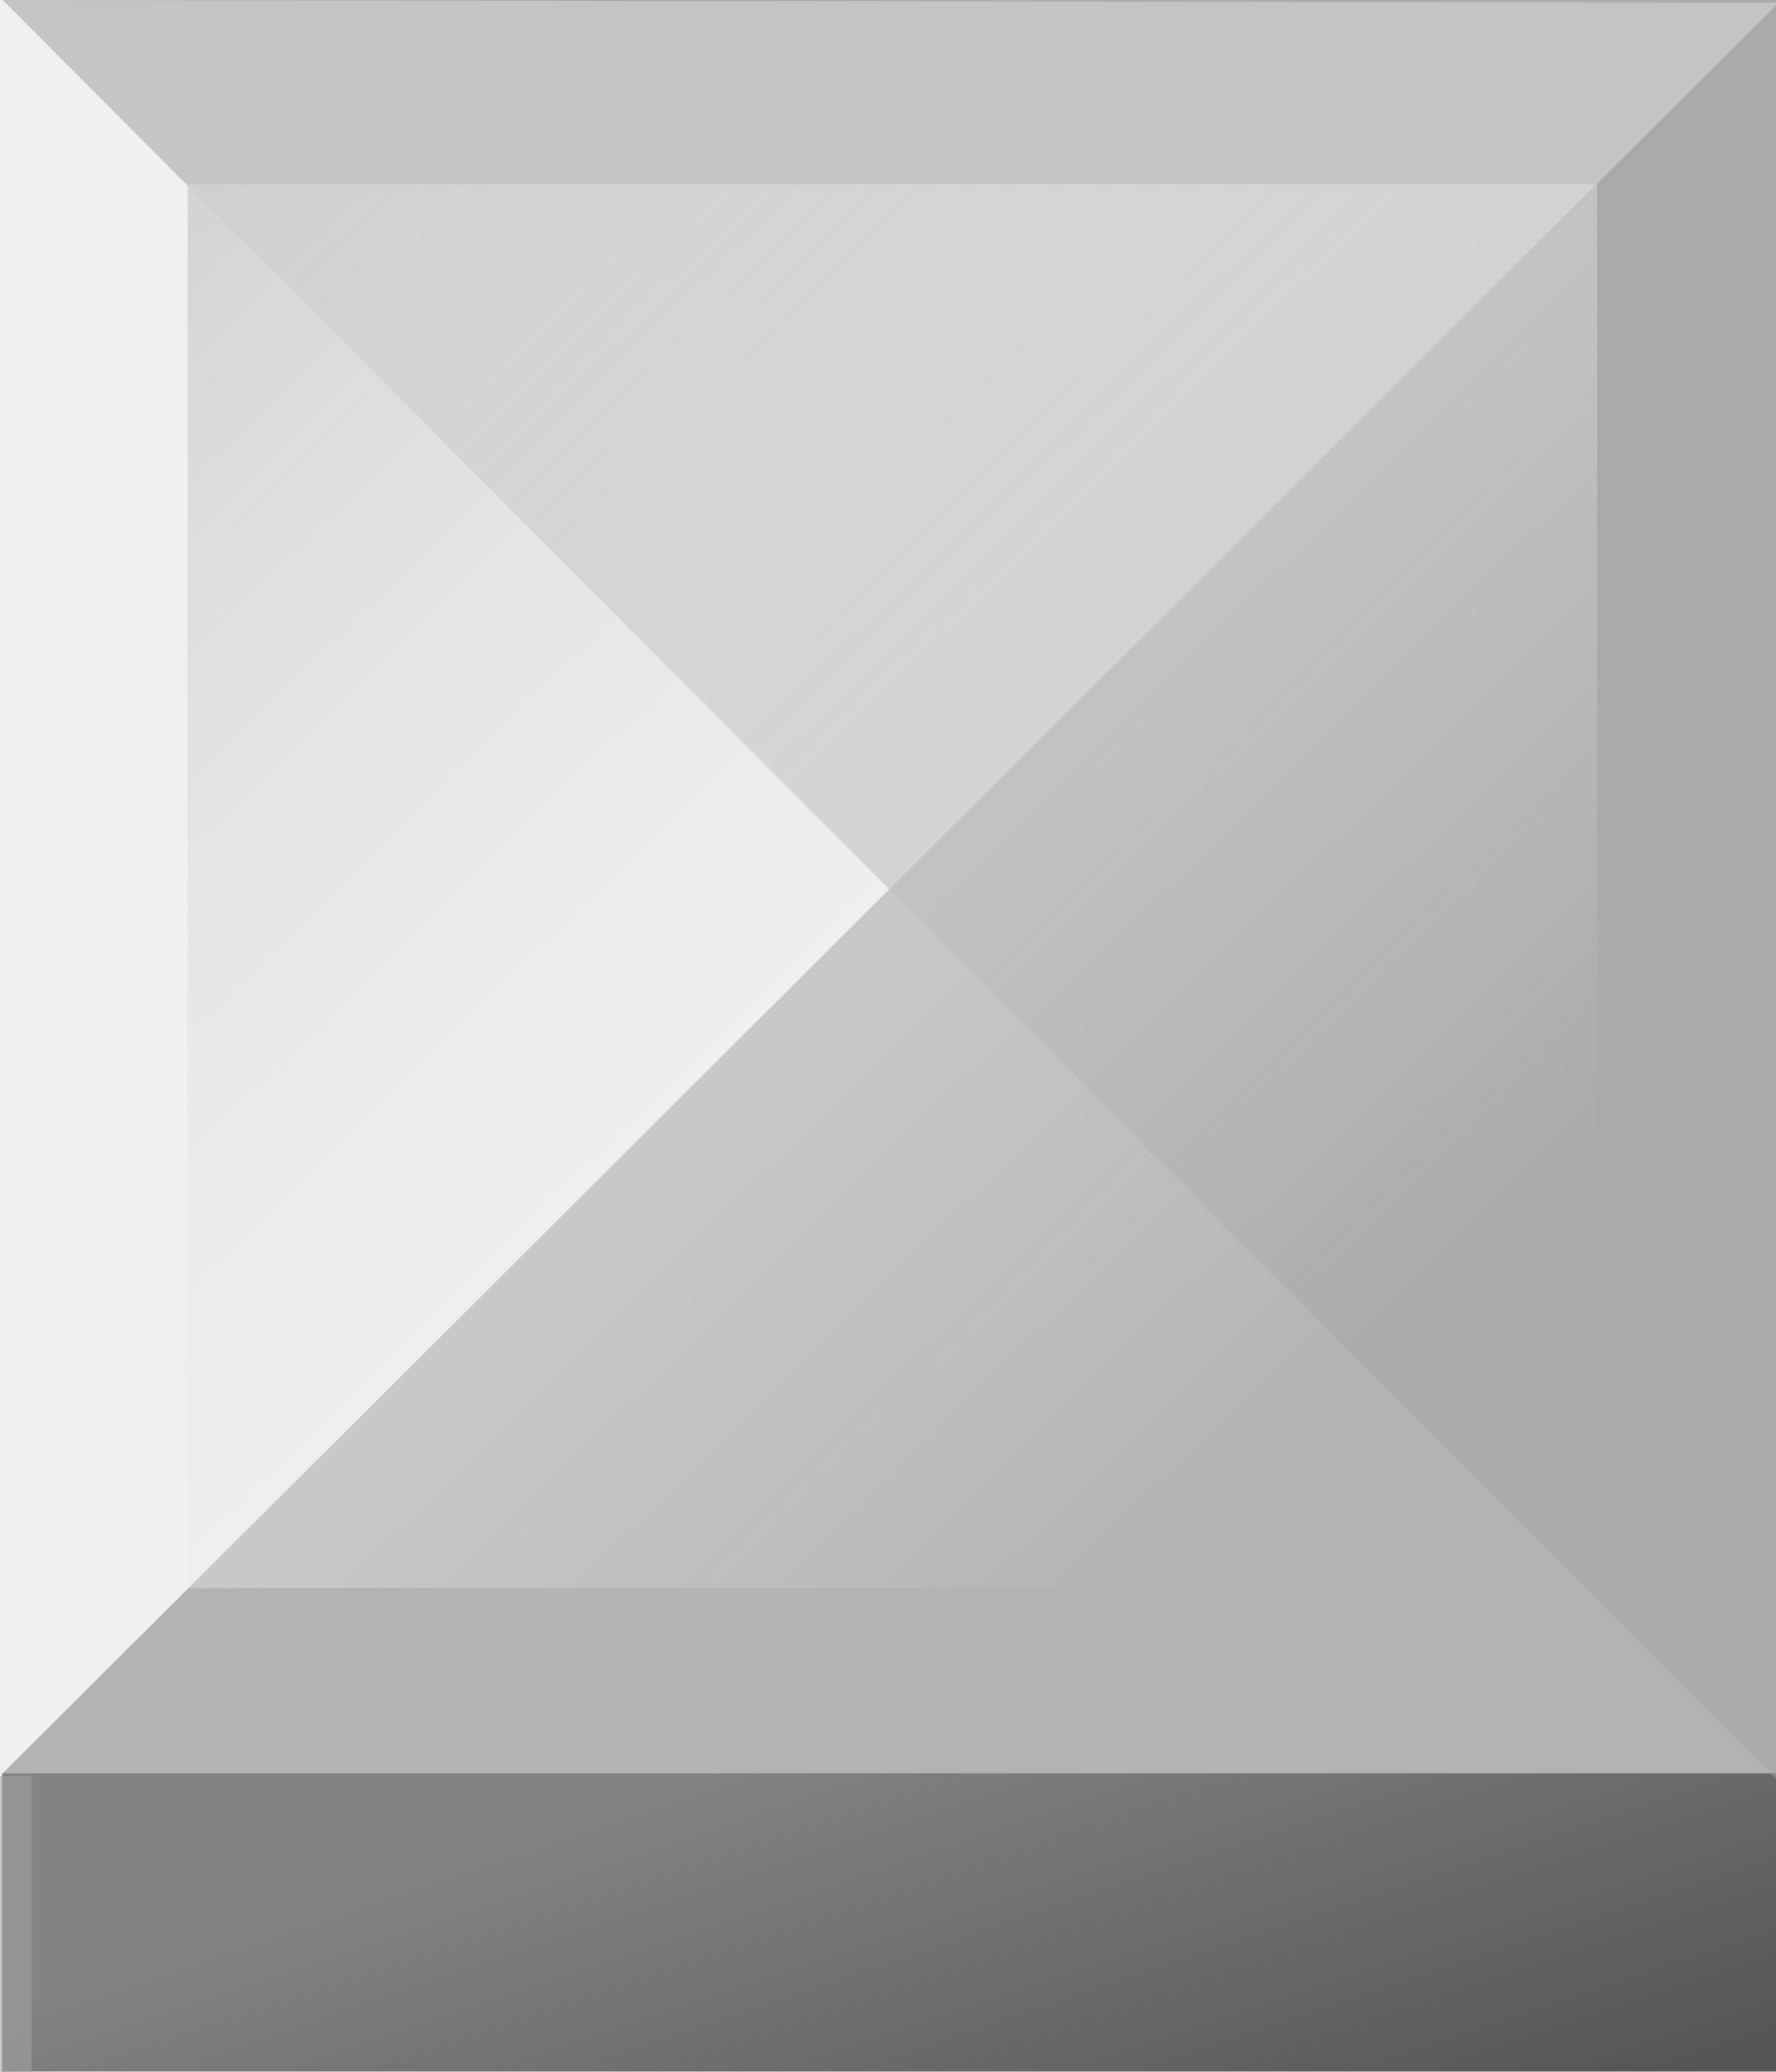
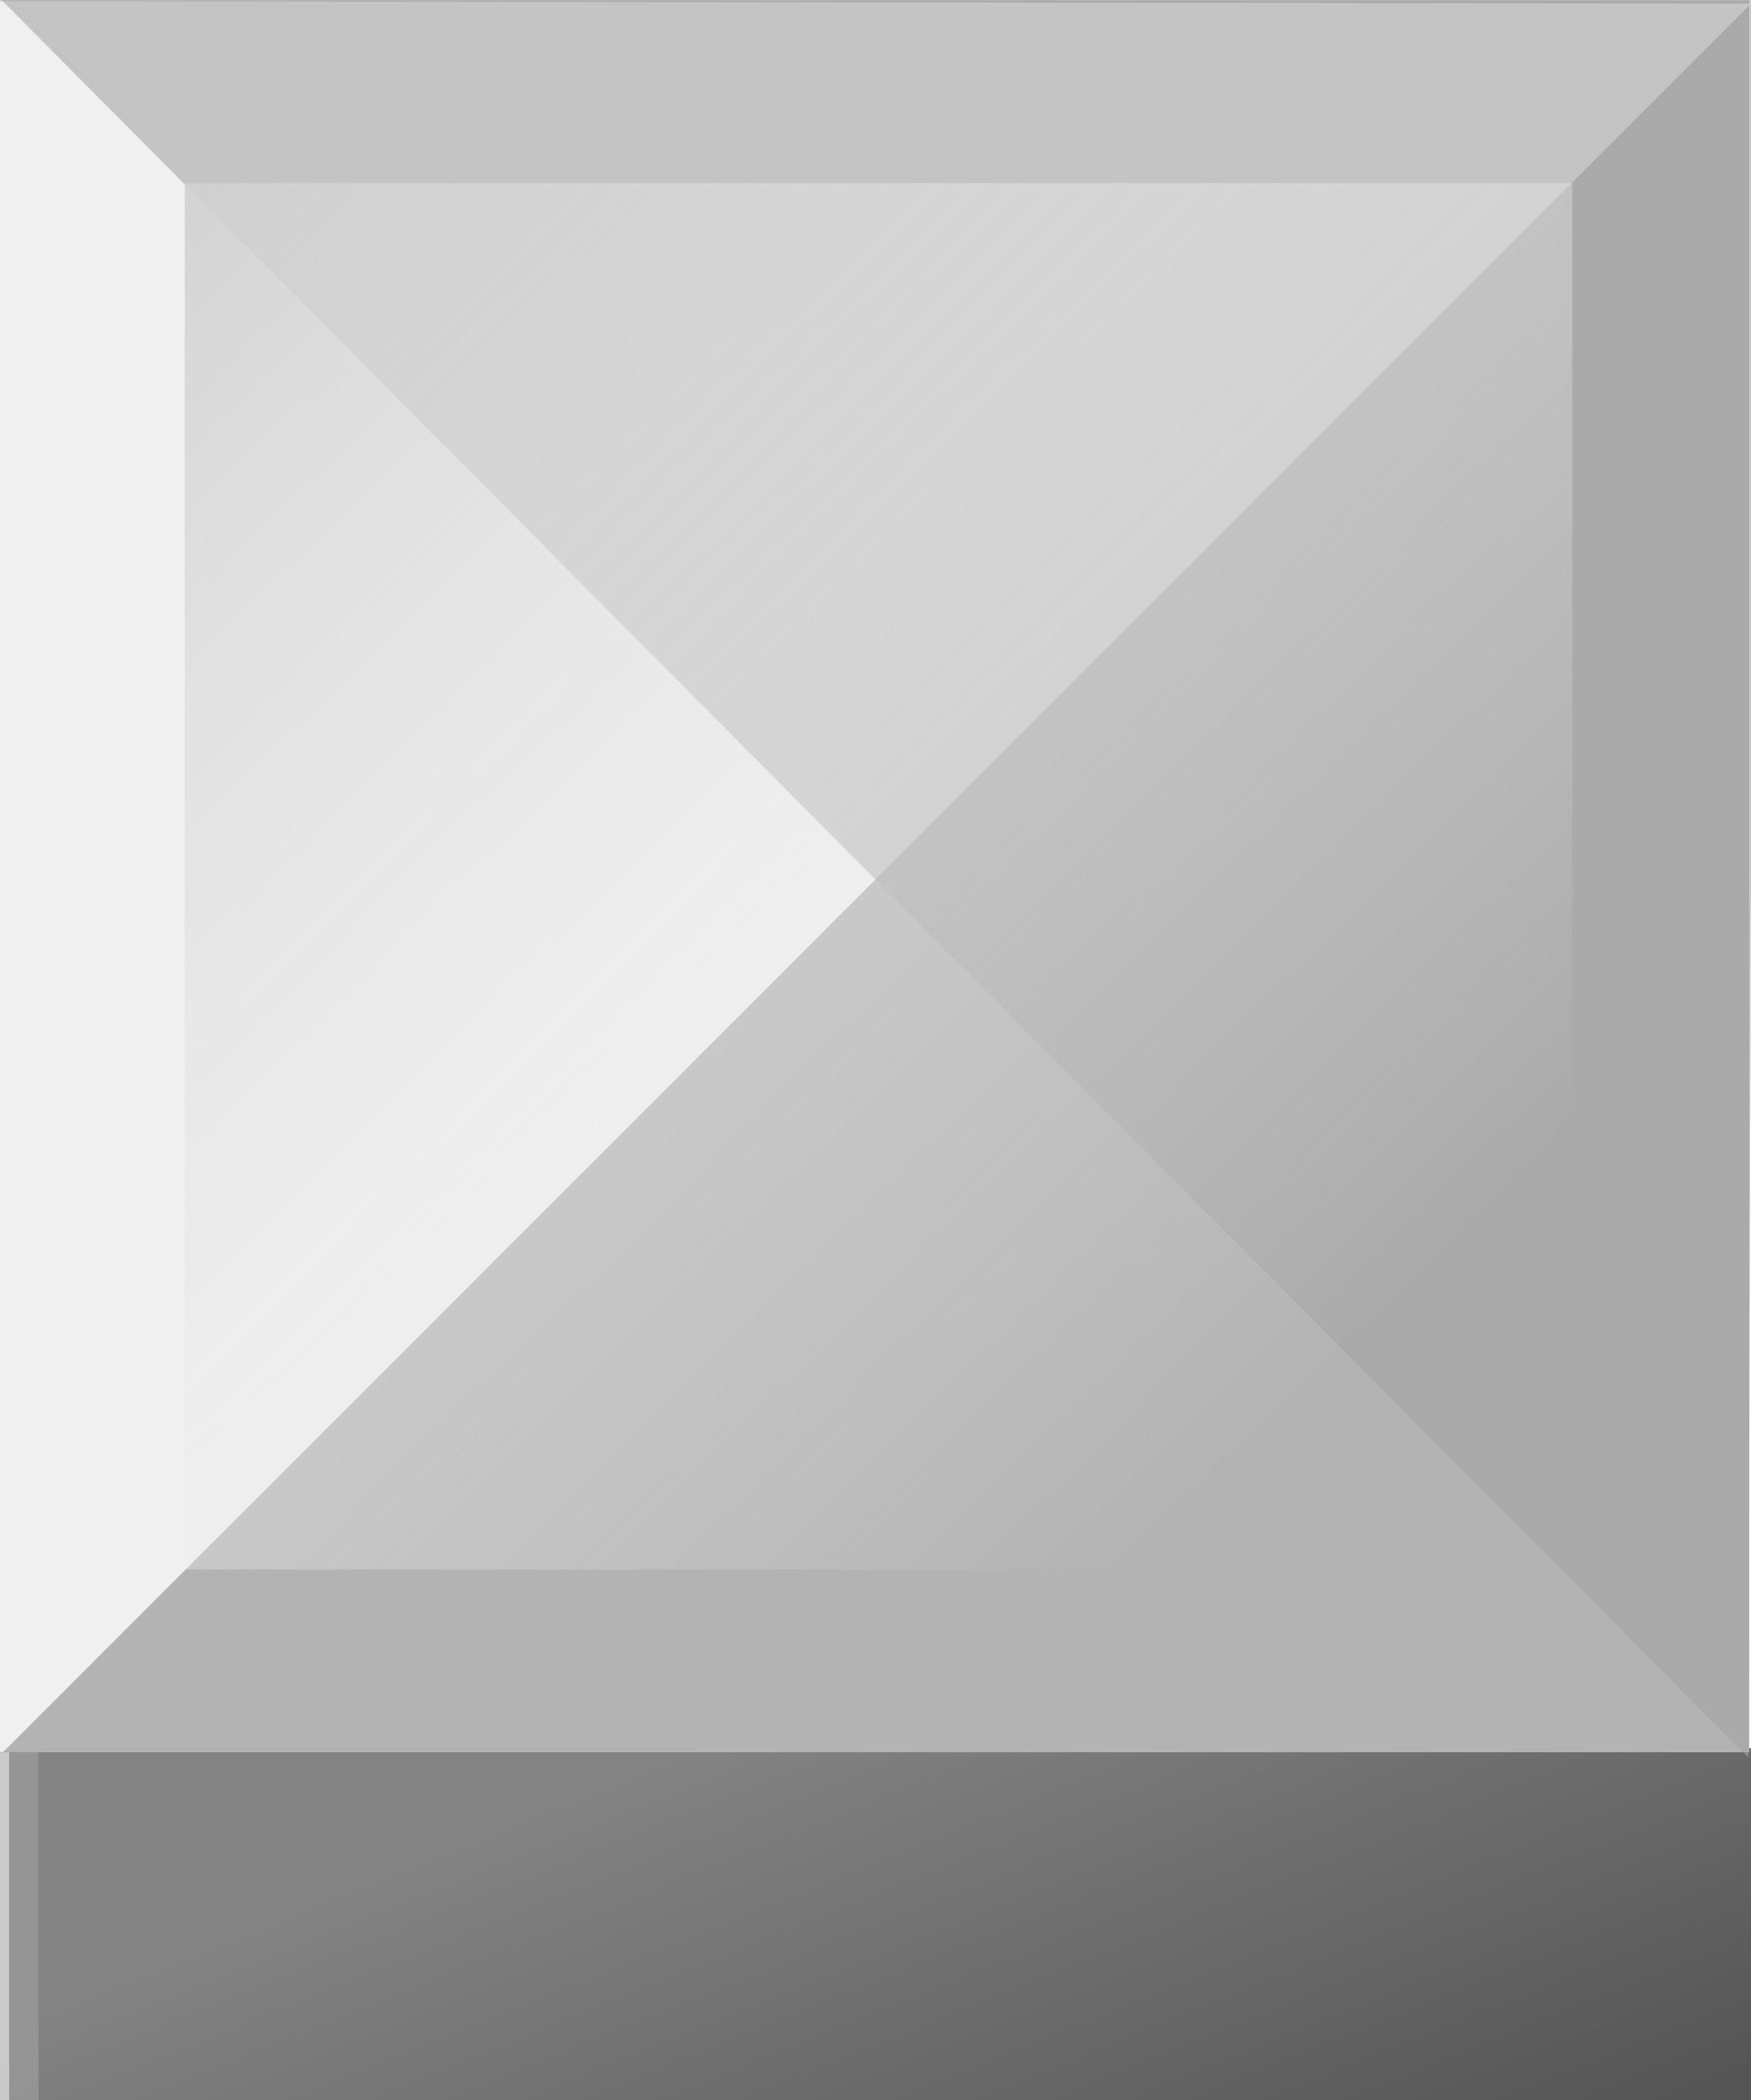
- <svg xmlns="http://www.w3.org/2000/svg" xmlns:xlink="http://www.w3.org/1999/xlink" width="30" height="35" id="svg2" version="1.1">
+ <svg xmlns="http://www.w3.org/2000/svg" xmlns:xlink="http://www.w3.org/1999/xlink" width="50" height="60" id="svg2" version="1.1">
  <defs id="defs4">
    <linearGradient id="linearGradient4552">
      <stop style="stop-color:#555555;stop-opacity:1;" offset="0" id="stop4554" />
      <stop style="stop-color:#838383;stop-opacity:1;" offset="1" id="stop4556" />
    </linearGradient>
    <linearGradient id="linearGradient4544">
      <stop style="stop-color:#cccccc;stop-opacity:1;" offset="0" id="stop4546" />
      <stop style="stop-color:#ffffff;stop-opacity:0;" offset="1" id="stop4548" />
    </linearGradient>
    <linearGradient id="linearGradient4404">
      <stop style="stop-color:#803300;stop-opacity:1;" offset="0" id="stop4406" />
      <stop style="stop-color:#803300;stop-opacity:0;" offset="1" id="stop4408" />
    </linearGradient>
    <linearGradient id="linearGradient4388">
      <stop style="stop-color:#d38d5f;stop-opacity:1;" offset="0" id="stop4390" />
      <stop style="stop-color:#dca580;stop-opacity:1;" offset="1" id="stop4392" />
    </linearGradient>
    <linearGradient id="linearGradient4319">
      <stop id="stop4321" offset="0" style="stop-color:#572300;stop-opacity:1;" />
      <stop id="stop4323" offset="1" style="stop-color:#5f2600;stop-opacity:0;" />
    </linearGradient>
    <linearGradient id="linearGradient4113">
      <stop style="stop-color:#ffccaa;stop-opacity:1;" offset="0" id="stop4115" />
      <stop style="stop-color:#ffccaa;stop-opacity:0;" offset="1" id="stop4117" />
    </linearGradient>
    <linearGradient id="linearGradient3905">
      <stop id="stop3907" offset="0" style="stop-color:#07121a;stop-opacity:1;" />
      <stop id="stop3909" offset="1" style="stop-color:#1c3865;stop-opacity:1;" />
    </linearGradient>
    <linearGradient id="linearGradient3789">
      <stop style="stop-color:#ffffff;stop-opacity:1;" offset="0" id="stop3791" />
      <stop style="stop-color:#ffffff;stop-opacity:0.276;" offset="1" id="stop3793" />
    </linearGradient>
    <linearGradient id="linearGradient3755">
      <stop id="stop3757" offset="0" style="stop-color:#000000;stop-opacity:1;" />
      <stop id="stop3759" offset="1" style="stop-color:#939393;stop-opacity:1;" />
    </linearGradient>
    <linearGradient id="linearGradient3737">
      <stop style="stop-color:#c9753c;stop-opacity:1;" offset="0" id="stop3739" />
      <stop style="stop-color:#482914;stop-opacity:1;" offset="1" id="stop3741" />
    </linearGradient>
    <linearGradient id="linearGradient3705">
      <stop style="stop-color:#1f1f1f;stop-opacity:1;" offset="0" id="stop3707" />
      <stop style="stop-color:#6a6a6a;stop-opacity:1;" offset="1" id="stop3709" />
    </linearGradient>
    <linearGradient id="linearGradient3697">
      <stop style="stop-color:#a05a2c;stop-opacity:1;" offset="0" id="stop3699" />
      <stop style="stop-color:#553017;stop-opacity:1;" offset="1" id="stop3701" />
    </linearGradient>
    <linearGradient id="linearGradient3681">
      <stop style="stop-color:#e9c6af;stop-opacity:1;" offset="0" id="stop3683" />
      <stop style="stop-color:#dea786;stop-opacity:1;" offset="1" id="stop3685" />
    </linearGradient>
    <linearGradient id="linearGradient3658">
      <stop style="stop-color:#ffffff;stop-opacity:1;" offset="0" id="stop3660" />
      <stop style="stop-color:#767676;stop-opacity:1;" offset="1" id="stop3662" />
    </linearGradient>
-     <filter id="filter4396" color-interpolation-filters="sRGB">
-       <feGaussianBlur stdDeviation="0.092" id="feGaussianBlur4398" />
-     </filter>
-     <filter id="filter4400" color-interpolation-filters="sRGB">
-       <feGaussianBlur stdDeviation="0.097" id="feGaussianBlur4402" />
-     </filter>
    <radialGradient xlink:href="#linearGradient4319" id="radialGradient4416" gradientUnits="userSpaceOnUse" gradientTransform="matrix(1.03268,1.7310953e-6,-3.5607973e-7,0.2124183,-1.778906,1026.051)" cx="16.762" cy="6.388" fx="16.762" fy="6.388" r="4.83" />
    <radialGradient xlink:href="#linearGradient4319" id="radialGradient4418" gradientUnits="userSpaceOnUse" gradientTransform="matrix(1.03268,1.7310953e-6,-3.5607973e-7,0.2124183,2.798348,1026.62)" cx="16.762" cy="6.388" fx="16.762" fy="6.388" r="4.83" />
    <radialGradient xlink:href="#linearGradient4319" id="radialGradient4420" gradientUnits="userSpaceOnUse" gradientTransform="matrix(1.03268,1.7310953e-6,-3.5607973e-7,0.2124183,-1.431666,1027.503)" cx="16.762" cy="6.388" fx="16.762" fy="6.388" r="4.83" />
    <radialGradient xlink:href="#linearGradient4319" id="radialGradient4422" gradientUnits="userSpaceOnUse" gradientTransform="matrix(1.03268,1.7310953e-6,-3.5607973e-7,0.2124183,4.282009,1029.334)" cx="16.762" cy="6.388" fx="16.762" fy="6.388" r="4.83" />
    <radialGradient xlink:href="#linearGradient4319" id="radialGradient4424" gradientUnits="userSpaceOnUse" gradientTransform="matrix(1.03268,1.7310953e-6,-3.5607973e-7,0.2124183,5.481565,1030.281)" cx="16.762" cy="6.388" fx="16.762" fy="6.388" r="4.83" />
    <radialGradient xlink:href="#linearGradient4319" id="radialGradient4426" gradientUnits="userSpaceOnUse" gradientTransform="matrix(1.03268,1.7310953e-6,-3.5607973e-7,0.2124183,-6.103622,1032.491)" cx="16.762" cy="6.388" fx="16.762" fy="6.388" r="4.83" />
    <radialGradient xlink:href="#linearGradient4319" id="radialGradient4428" gradientUnits="userSpaceOnUse" gradientTransform="matrix(1.03268,1.7310953e-6,-3.5607973e-7,0.2124183,-2.347117,1033.217)" cx="16.762" cy="6.388" fx="16.762" fy="6.388" r="4.83" />
    <radialGradient xlink:href="#linearGradient4319" id="radialGradient4430" gradientUnits="userSpaceOnUse" gradientTransform="matrix(1.03268,1.7310953e-6,-3.5607973e-7,0.2124183,-5.756382,1035.679)" cx="16.762" cy="6.388" fx="16.762" fy="6.388" r="4.83" />
    <radialGradient xlink:href="#linearGradient4319" id="radialGradient4432" gradientUnits="userSpaceOnUse" gradientTransform="matrix(1.03268,1.7310953e-6,-3.5607973e-7,0.2124183,-4.241153,1036.374)" cx="16.762" cy="6.388" fx="16.762" fy="6.388" r="4.83" />
    <radialGradient xlink:href="#linearGradient4319" id="radialGradient4434" gradientUnits="userSpaceOnUse" gradientTransform="matrix(1.03268,1.7310953e-6,-3.5607973e-7,0.2124183,0.3992354,1039.057)" cx="16.762" cy="6.388" fx="16.762" fy="6.388" r="4.83" />
    <radialGradient xlink:href="#linearGradient4319" id="radialGradient4436" gradientUnits="userSpaceOnUse" gradientTransform="matrix(1.03268,1.7310953e-6,-3.5607973e-7,0.2124183,-4.746229,1039.783)" cx="16.762" cy="6.388" fx="16.762" fy="6.388" r="4.83" />
    <radialGradient xlink:href="#linearGradient4319" id="radialGradient4438" gradientUnits="userSpaceOnUse" gradientTransform="matrix(1.03268,1.7310953e-6,-3.5607973e-7,0.2124183,0.9043116,1042.214)" cx="16.762" cy="6.388" fx="16.762" fy="6.388" r="4.83" />
    <radialGradient xlink:href="#linearGradient4319" id="radialGradient4440" gradientUnits="userSpaceOnUse" gradientTransform="matrix(1.03268,1.7310953e-6,-3.5607973e-7,0.2124183,-1.27383,1043.003)" cx="16.762" cy="6.388" fx="16.762" fy="6.388" r="4.83" />
    <radialGradient xlink:href="#linearGradient4113" id="radialGradient4455" gradientUnits="userSpaceOnUse" gradientTransform="matrix(1.116735,1.8717451e-6,-3.8506309e-7,0.2296771,672.9672,775.8057)" cx="16.762" cy="6.388" fx="16.762" fy="6.388" r="4.83" />
    <radialGradient xlink:href="#linearGradient4113" id="radialGradient4457" gradientUnits="userSpaceOnUse" gradientTransform="matrix(1.116735,1.8717451e-6,-3.8506309e-7,0.2296771,660.5745,777.4909)" cx="16.762" cy="6.388" fx="16.762" fy="6.388" r="4.83" />
    <radialGradient xlink:href="#linearGradient4113" id="radialGradient4459" gradientUnits="userSpaceOnUse" gradientTransform="matrix(1.116735,1.8717451e-6,-3.8506309e-7,0.2296771,666.1399,776.6247)" cx="16.762" cy="6.388" fx="16.762" fy="6.388" r="4.83" />
    <radialGradient xlink:href="#linearGradient4113" id="radialGradient4461" gradientUnits="userSpaceOnUse" gradientTransform="matrix(1.116735,1.8717451e-6,-3.8506309e-7,0.2296771,677.2287,777.2814)" cx="16.762" cy="6.388" fx="16.762" fy="6.388" r="4.83" />
    <radialGradient xlink:href="#linearGradient4113" id="radialGradient4463" gradientUnits="userSpaceOnUse" gradientTransform="matrix(1.116735,1.8717451e-6,-3.8506309e-7,0.2296771,674.4479,778.3225)" cx="16.762" cy="6.388" fx="16.762" fy="6.388" r="4.83" />
    <radialGradient xlink:href="#linearGradient4113" id="radialGradient4470" gradientUnits="userSpaceOnUse" gradientTransform="matrix(1.117626,1.8702509e-6,-3.8537016e-7,0.2294937,-44.6851,1024.758)" cx="16.762" cy="6.388" fx="16.762" fy="6.388" r="4.83" />
    <radialGradient xlink:href="#linearGradient4113" id="radialGradient4472" gradientUnits="userSpaceOnUse" gradientTransform="matrix(1.117626,1.8702509e-6,-3.8537016e-7,0.2294937,-37.92064,1025.474)" cx="16.762" cy="6.388" fx="16.762" fy="6.388" r="4.83" />
    <radialGradient xlink:href="#linearGradient4113" id="radialGradient4474" gradientUnits="userSpaceOnUse" gradientTransform="matrix(1.117626,1.8702509e-6,-3.8537016e-7,0.2294937,-41.06372,1026.565)" cx="16.762" cy="6.388" fx="16.762" fy="6.388" r="4.83" />
    <radialGradient xlink:href="#linearGradient4113" id="radialGradient4481" gradientUnits="userSpaceOnUse" gradientTransform="matrix(1.115693,1.8734916e-6,-3.8470355e-7,0.2298914,-1056.64,-3.773215)" cx="16.762" cy="6.388" fx="16.762" fy="6.388" r="4.83" />
    <radialGradient xlink:href="#linearGradient4113" id="radialGradient4483" gradientUnits="userSpaceOnUse" gradientTransform="matrix(1.115693,1.8734916e-6,-3.8470355e-7,0.2298914,-1053.194,-2.816683)" cx="16.762" cy="6.388" fx="16.762" fy="6.388" r="4.83" />
    <radialGradient xlink:href="#linearGradient4113" id="radialGradient4485" gradientUnits="userSpaceOnUse" gradientTransform="matrix(1.115693,1.8734916e-6,-3.8470355e-7,0.2298914,-1057.627,-1.895418)" cx="16.762" cy="6.388" fx="16.762" fy="6.388" r="4.83" />
    <radialGradient xlink:href="#linearGradient4113" id="radialGradient4492" gradientUnits="userSpaceOnUse" gradientTransform="matrix(1.115693,1.8734916e-6,-3.8470355e-7,0.2298914,-1055.795,-28.37946)" cx="16.762" cy="6.388" fx="16.762" fy="6.388" r="4.83" />
    <radialGradient xlink:href="#linearGradient4113" id="radialGradient4494" gradientUnits="userSpaceOnUse" gradientTransform="matrix(1.115693,1.8734916e-6,-3.8470355e-7,0.2298914,-1052.452,-27.52453)" cx="16.762" cy="6.388" fx="16.762" fy="6.388" r="4.83" />
    <radialGradient xlink:href="#linearGradient4113" id="radialGradient4496" gradientUnits="userSpaceOnUse" gradientTransform="matrix(1.115693,1.8734916e-6,-3.8470355e-7,0.2298914,-1062.262,-29.15337)" cx="16.762" cy="6.388" fx="16.762" fy="6.388" r="4.83" />
    <radialGradient xlink:href="#linearGradient4113" id="radialGradient4503" gradientUnits="userSpaceOnUse" gradientTransform="matrix(1.117626,1.8702509e-6,-3.8537016e-7,0.2294937,-41.57618,1047.642)" cx="16.762" cy="6.388" fx="16.762" fy="6.388" r="4.83" />
    <radialGradient xlink:href="#linearGradient4113" id="radialGradient4505" gradientUnits="userSpaceOnUse" gradientTransform="matrix(1.117626,1.8702509e-6,-3.8537016e-7,0.2294937,-37.71566,1048.699)" cx="16.762" cy="6.388" fx="16.762" fy="6.388" r="4.83" />
    <radialGradient xlink:href="#linearGradient4113" id="radialGradient4507" gradientUnits="userSpaceOnUse" gradientTransform="matrix(1.117626,1.8702509e-6,-3.8537016e-7,0.2294937,-45.64169,1049.449)" cx="16.762" cy="6.388" fx="16.762" fy="6.388" r="4.83" />
-     <linearGradient xlink:href="#linearGradient4544" id="linearGradient4550" x1="1.149" y1="1018.819" x2="22.686" y2="1040.853" gradientUnits="userSpaceOnUse" />
-     <linearGradient xlink:href="#linearGradient4552" id="linearGradient4558" x1="15.075" y1="1056.905" x2="11.861" y2="1047.31" gradientUnits="userSpaceOnUse" />
+     <linearGradient xlink:href="#linearGradient4544" id="linearGradient4550" x1="1.149" y1="1018.819" x2="22.686" y2="1040.853" gradientUnits="userSpaceOnUse" gradientTransform="matrix(1.664688,0,0,1.670625,0,-707.2387)" />
+     <linearGradient xlink:href="#linearGradient4552" id="linearGradient4558" x1="15.075" y1="1056.905" x2="11.861" y2="1047.31" gradientUnits="userSpaceOnUse" gradientTransform="matrix(1.660162,0,0,2.0073,0.2071718,-1059.955)" />
  </defs>
-   <g id="layer1" transform="translate(0,-1017.362)">
-     <rect style="fill:url(#linearGradient4558);fill-opacity:1;stroke:none" id="rect4442" width="30.084" height="5.045" x="0.033" y="1047.31" />
-     <rect style="opacity:1;fill:#b3b3b3;fill-opacity:1;stroke:none" id="rect4536" width="30.015" height="29.963" x="0" y="1017.349" />
-     <path style="fill:#f0f0f0;stroke:none;stroke-width:1px;stroke-linecap:butt;stroke-linejoin:miter;stroke-opacity:1;fill-opacity:1" d="M 0,30 30.045,0.045 0,-1.108038e-7 0,30 z" id="path4540" transform="translate(0,1017.362)" />
-     <path style="fill:#a3a3a3;stroke:none;stroke-width:1px;stroke-linecap:butt;stroke-linejoin:miter;stroke-opacity:1;fill-opacity:1;opacity:0.576" d="M 0,-0.045 30,30.045 30.089,-0.045 0,-0.045 z" id="path4542" transform="translate(0,1017.362)" />
-     <rect y="1020.474" x="3.17" height="23.713" width="23.81" id="rect4538" style="fill:url(#linearGradient4550);fill-opacity:1;stroke:none" />
-     <rect style="opacity:0.576;fill:#a3a3a3;fill-opacity:1;stroke:none" id="rect4560" width="0.714" height="6.875" x="-0.179" y="1047.362" />
-     <rect y="1046.469" x="35.982" height="6.875" width="0.714" id="rect4562" style="opacity:0.576;fill:#000000;fill-opacity:1;stroke:none" />
+   <g id="layer1" transform="translate(0,-992.3622)">
+     <rect style="fill:url(#linearGradient4558);fill-opacity:1;stroke:none" id="rect4442" width="49.944" height="10.126" x="0.262" y="1042.31" />
+     <rect style="fill:#b3b3b3;fill-opacity:1;stroke:none" id="rect4536" width="49.966" height="50.057" x="9.5793169e-09" y="992.37" />
+     <path style="fill:#f0f0f0;fill-opacity:1;stroke:none" d="M 0,1042.511 50.015,992.467 0,992.392 l 0,50.119 z" id="path4540" />
+     <path style="opacity:0.576;fill:#a3a3a3;fill-opacity:1;stroke:none" d="m 0,992.318 49.941,50.268 0.149,-50.268 -50.089,0 z" id="path4542" />
+     <rect y="997.59" x="5.276" height="39.615" width="39.636" id="rect4538" style="fill:url(#linearGradient4550);fill-opacity:1;stroke:none" />
+     <rect style="opacity:0.576;fill:#a3a3a3;fill-opacity:1;stroke:none" id="rect4560" width="1.186" height="10.216" x="-0.089" y="1042.414" />
  </g>
</svg>
